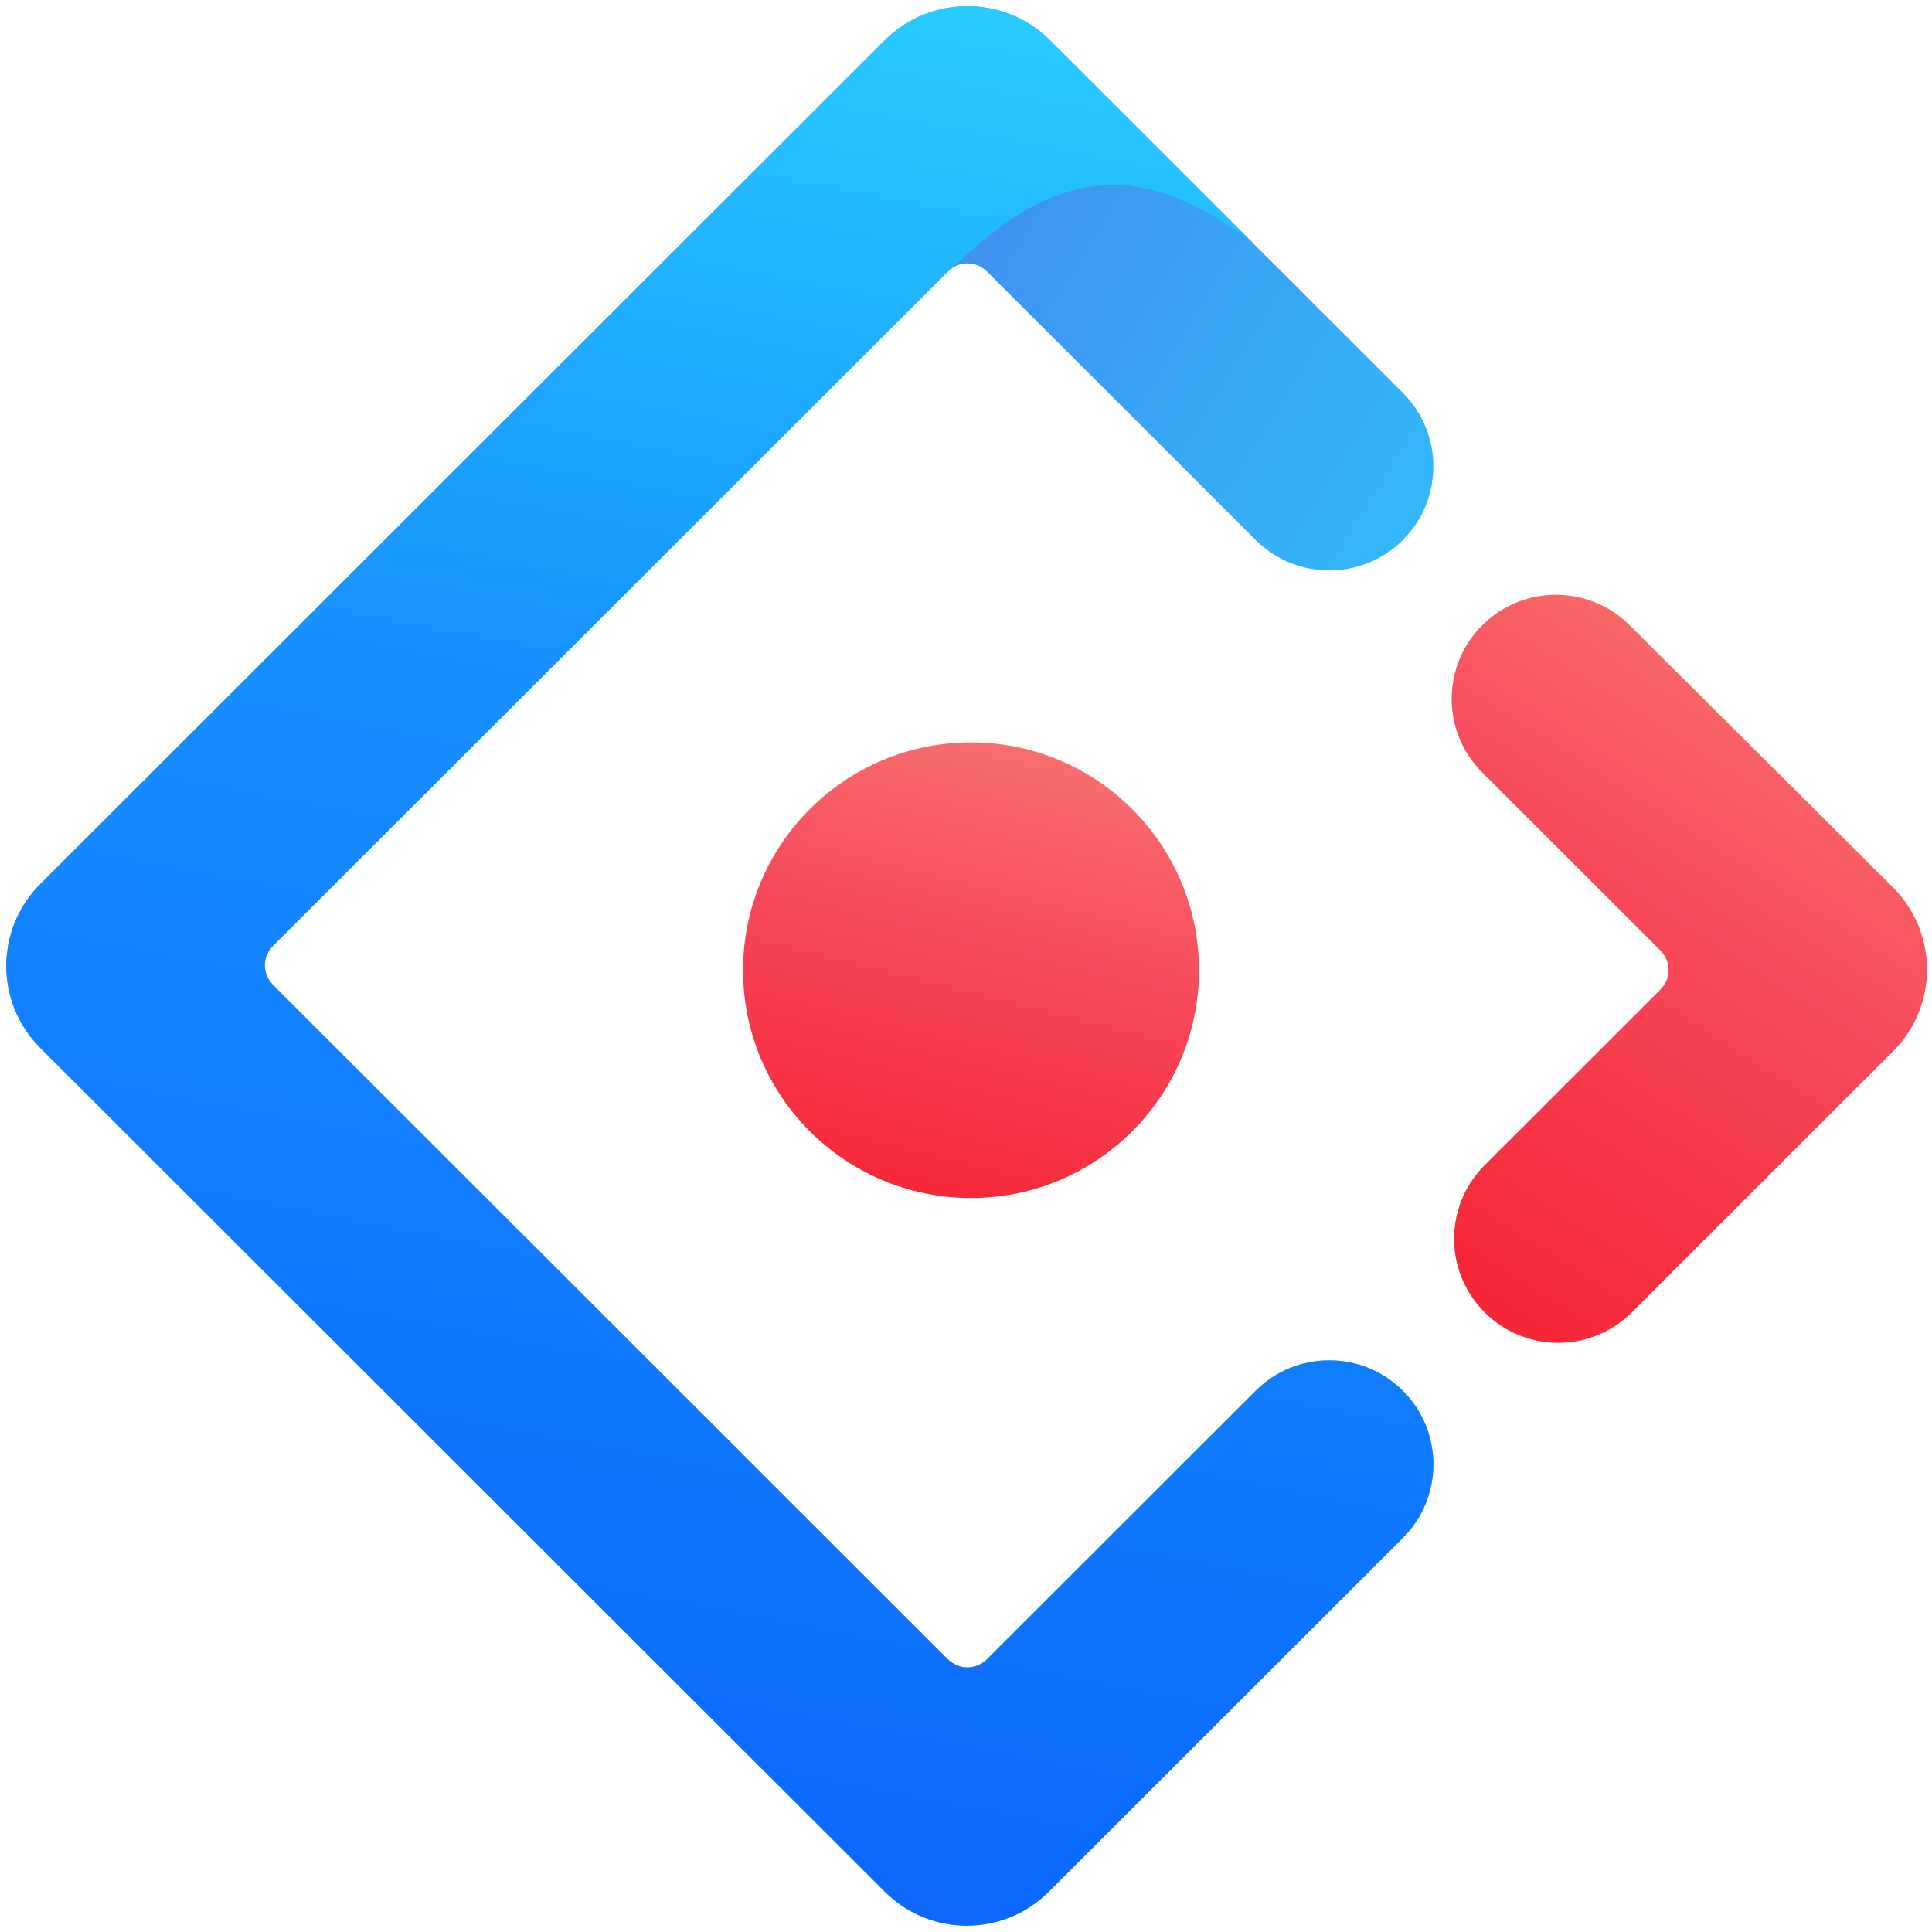
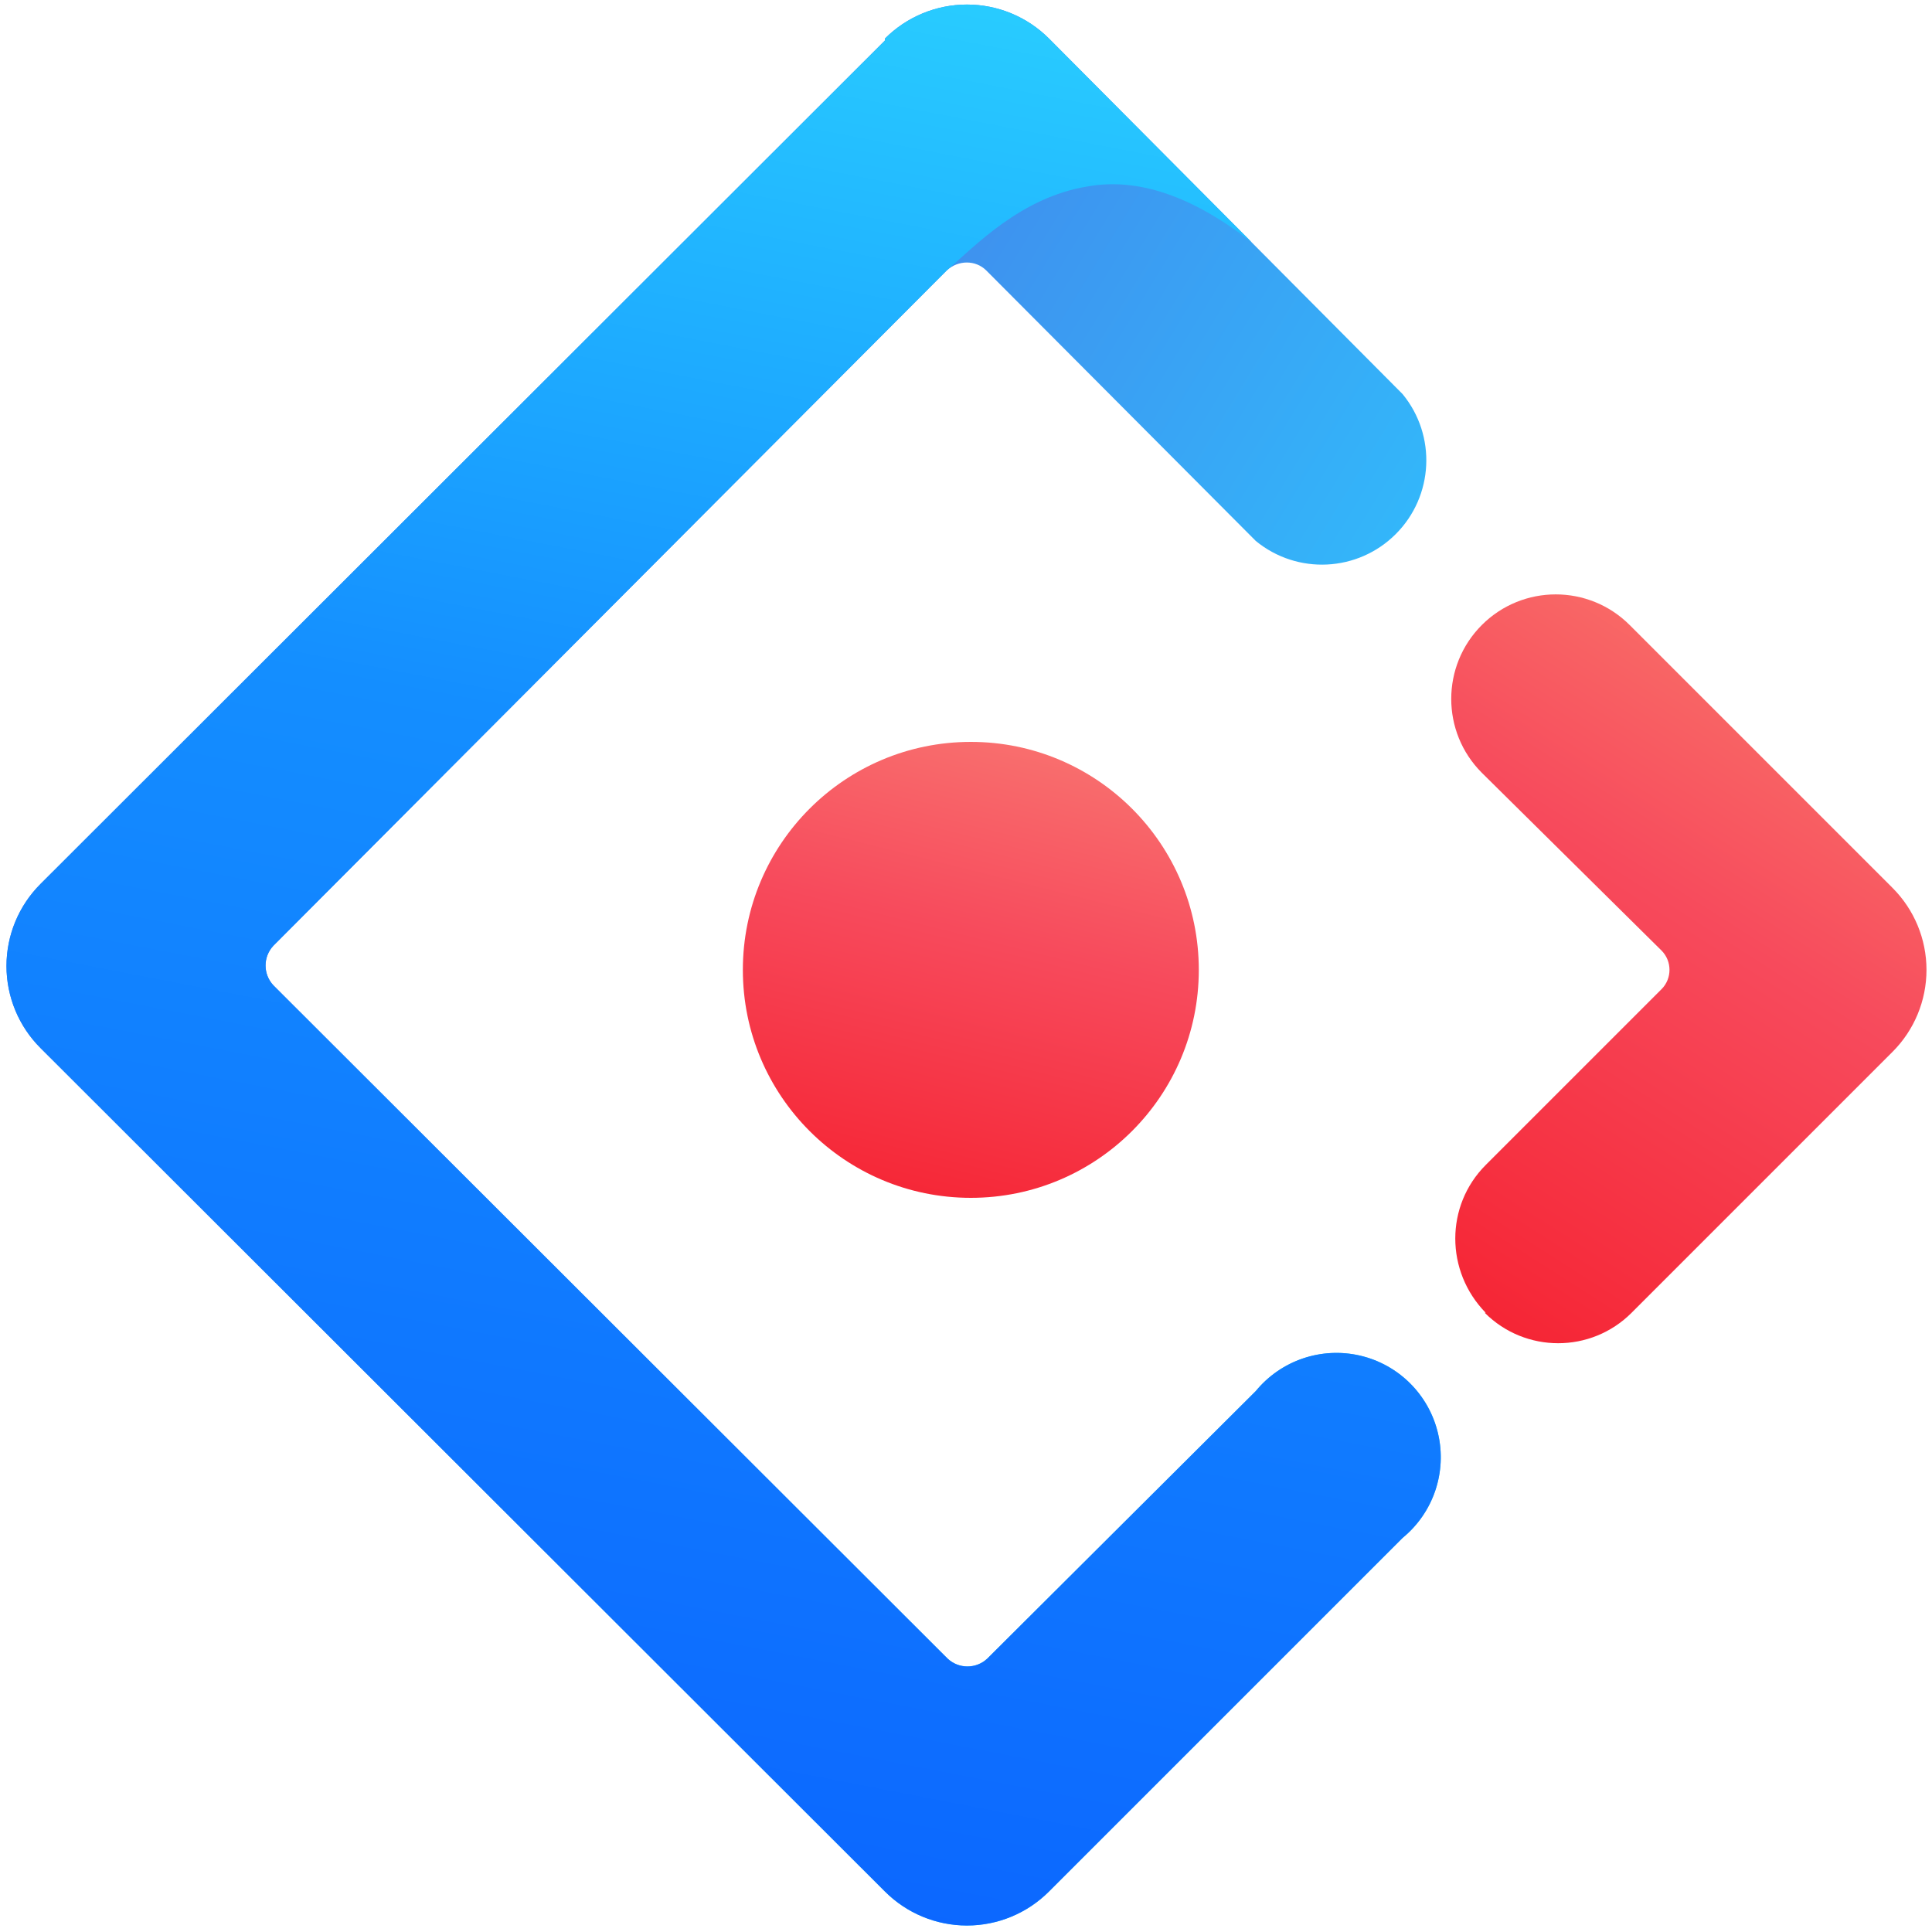
- <svg xmlns="http://www.w3.org/2000/svg" width="200px" height="200px" viewBox="0 0 200 200" version="1.1">
+ <svg xmlns="http://www.w3.org/2000/svg" width="200" height="200">
  <defs>
-     <linearGradient x1="62.102%" y1="0%" x2="108.197%" y2="37.864%" id="linearGradient-1">
-       <stop stop-color="#4285EB" offset="0%" />
-       <stop stop-color="#2EC7FF" offset="100%" />
+     <linearGradient id="a" x1="62.1%" x2="108.2%" y1="0%" y2="37.9%">
+       <stop offset="0%" stop-color="#4285eb" />
+       <stop offset="100%" stop-color="#2ec7ff" />
    </linearGradient>
-     <linearGradient x1="69.644%" y1="0%" x2="54.043%" y2="108.457%" id="linearGradient-2">
-       <stop stop-color="#29CDFF" offset="0%" />
-       <stop stop-color="#148EFF" offset="37.86%" />
-       <stop stop-color="#0A60FF" offset="100%" />
+     <linearGradient id="b" x1="69.6%" x2="54%" y1="0%" y2="108.5%">
+       <stop offset="0%" stop-color="#29cdff" />
+       <stop offset="37.9%" stop-color="#148eff" />
+       <stop offset="100%" stop-color="#0a60ff" />
    </linearGradient>
-     <linearGradient x1="69.691%" y1="-12.974%" x2="16.723%" y2="117.391%" id="linearGradient-3">
-       <stop stop-color="#FA816E" offset="0%" />
-       <stop stop-color="#F74A5C" offset="41.473%" />
-       <stop stop-color="#F51D2C" offset="100%" />
+     <linearGradient id="c" x1="69.7%" x2="16.7%" y1="-13%" y2="117.4%">
+       <stop offset="0%" stop-color="#fa816e" />
+       <stop offset="41.5%" stop-color="#f74a5c" />
+       <stop offset="100%" stop-color="#f51d2c" />
    </linearGradient>
-     <linearGradient x1="68.128%" y1="-35.691%" x2="30.44%" y2="114.943%" id="linearGradient-4">
-       <stop stop-color="#FA8E7D" offset="0%" />
-       <stop stop-color="#F74A5C" offset="51.264%" />
-       <stop stop-color="#F51D2C" offset="100%" />
+     <linearGradient id="d" x1="68.1%" x2="30.4%" y1="-35.7%" y2="114.9%">
+       <stop offset="0%" stop-color="#fa8e7d" />
+       <stop offset="51.3%" stop-color="#f74a5c" />
+       <stop offset="100%" stop-color="#f51d2c" />
    </linearGradient>
  </defs>
-   <g id="Page-1" stroke="none" stroke-width="1" fill="none" fill-rule="evenodd">
-     <g id="logo" transform="translate(-20, -20)">
-       <g id="Group-28-Copy-5" transform="translate(20, 20)">
-         <g id="Group-27-Copy-3">
-           <g id="Group-25" fill-rule="nonzero">
-             <g id="2">
-               <path d="M91.588,4.177 L4.18,91.513 C-0.519,96.208 -0.519,103.792 4.18,108.487 L91.588,195.823 C96.287,200.519 103.877,200.519 108.577,195.823 L145.225,159.205 C149.434,155 149.434,148.182 145.225,143.977 C141.017,139.772 134.194,139.772 129.985,143.977 L102.202,171.737 C101.032,172.906 99.257,172.906 98.088,171.737 L28.286,101.993 C27.116,100.824 27.116,99.051 28.286,97.882 L98.088,28.138 C99.257,26.969 101.032,26.969 102.202,28.138 L129.985,55.898 C134.194,60.103 141.017,60.103 145.225,55.898 C149.434,51.693 149.434,44.876 145.225,40.671 L108.581,4.056 C103.862,-0.538 96.269,-0.501 91.588,4.177 Z" id="Shape" fill="url(#linearGradient-1)" />
-               <path d="M91.588,4.177 L4.18,91.513 C-0.519,96.208 -0.519,103.792 4.18,108.487 L91.588,195.823 C96.287,200.519 103.877,200.519 108.577,195.823 L145.225,159.205 C149.434,155 149.434,148.182 145.225,143.977 C141.017,139.772 134.194,139.772 129.985,143.977 L102.202,171.737 C101.032,172.906 99.257,172.906 98.088,171.737 L28.286,101.993 C27.116,100.824 27.116,99.051 28.286,97.882 L98.088,28.138 C101,25.627 105.752,20.542 112.73,19.352 C117.916,18.469 123.585,20.414 129.739,25.189 C125.625,21.078 118.572,14.034 108.581,4.056 C103.862,-0.538 96.269,-0.501 91.588,4.177 Z" id="Shape" fill="url(#linearGradient-2)" />
-             </g>
-             <path d="M153.686,135.855 C157.894,140.06 164.717,140.06 168.926,135.855 L195.96,108.843 C200.659,104.147 200.659,96.564 195.961,91.869 L168.691,64.718 C164.472,60.518 157.647,60.524 153.436,64.732 C149.227,68.937 149.227,75.754 153.436,79.959 L171.854,98.362 C173.024,99.531 173.024,101.305 171.854,102.473 L153.686,120.627 C149.477,124.832 149.477,131.65 153.686,135.855 Z" id="Shape" fill="url(#linearGradient-3)" />
-           </g>
-           <ellipse id="Combined-Shape" fill="url(#linearGradient-4)" cx="100.519" cy="100.437" rx="23.6" ry="23.581" />
-         </g>
-       </g>
+   <g fill="none" fill-rule="evenodd">
+     <g fill-rule="nonzero">
+       <path fill="url(#a)" d="M91.6 4.2 4.2 91.5a12 12 0 0 0 0 17l87.4 87.3a12 12 0 0 0 17 0l36.6-36.6A10.8 10.8 0 1 0 130 144l-27.8 27.7a3 3 0 0 1-4.1 0L28.3 102a3 3 0 0 1 0-4.1L98 28c1.2-1.1 3-1.1 4.1 0L130 56a10.8 10.8 0 0 0 15.2-15.2L108.6 4a12 12 0 0 0-17 0" />
+       <path fill="url(#b)" d="M91.6 4.2 4.2 91.5a12 12 0 0 0 0 17l87.4 87.3a12 12 0 0 0 17 0l36.6-36.6A10.8 10.8 0 1 0 130 144l-27.8 27.7a3 3 0 0 1-4.1 0L28.3 102a3 3 0 0 1 0-4.1L98 28c2.9-2.5 7.7-7.6 14.6-8.7q7.8-1.4 17 5.8L108.6 4a12 12 0 0 0-17 0" />
+       <path fill="url(#c)" d="M153.7 135.9c4.2 4.2 11 4.2 15.2 0l27-27a12 12 0 0 0 0-17l-27.2-27.2A10.8 10.8 0 0 0 153.4 80L172 98.4c1.1 1.1 1.1 2.9 0 4l-18.2 18.2c-4.2 4.2-4.2 11 0 15.3" />
    </g>
+     <circle cx="100.5" cy="100.4" r="23.6" fill="url(#d)" />
  </g>
</svg>
